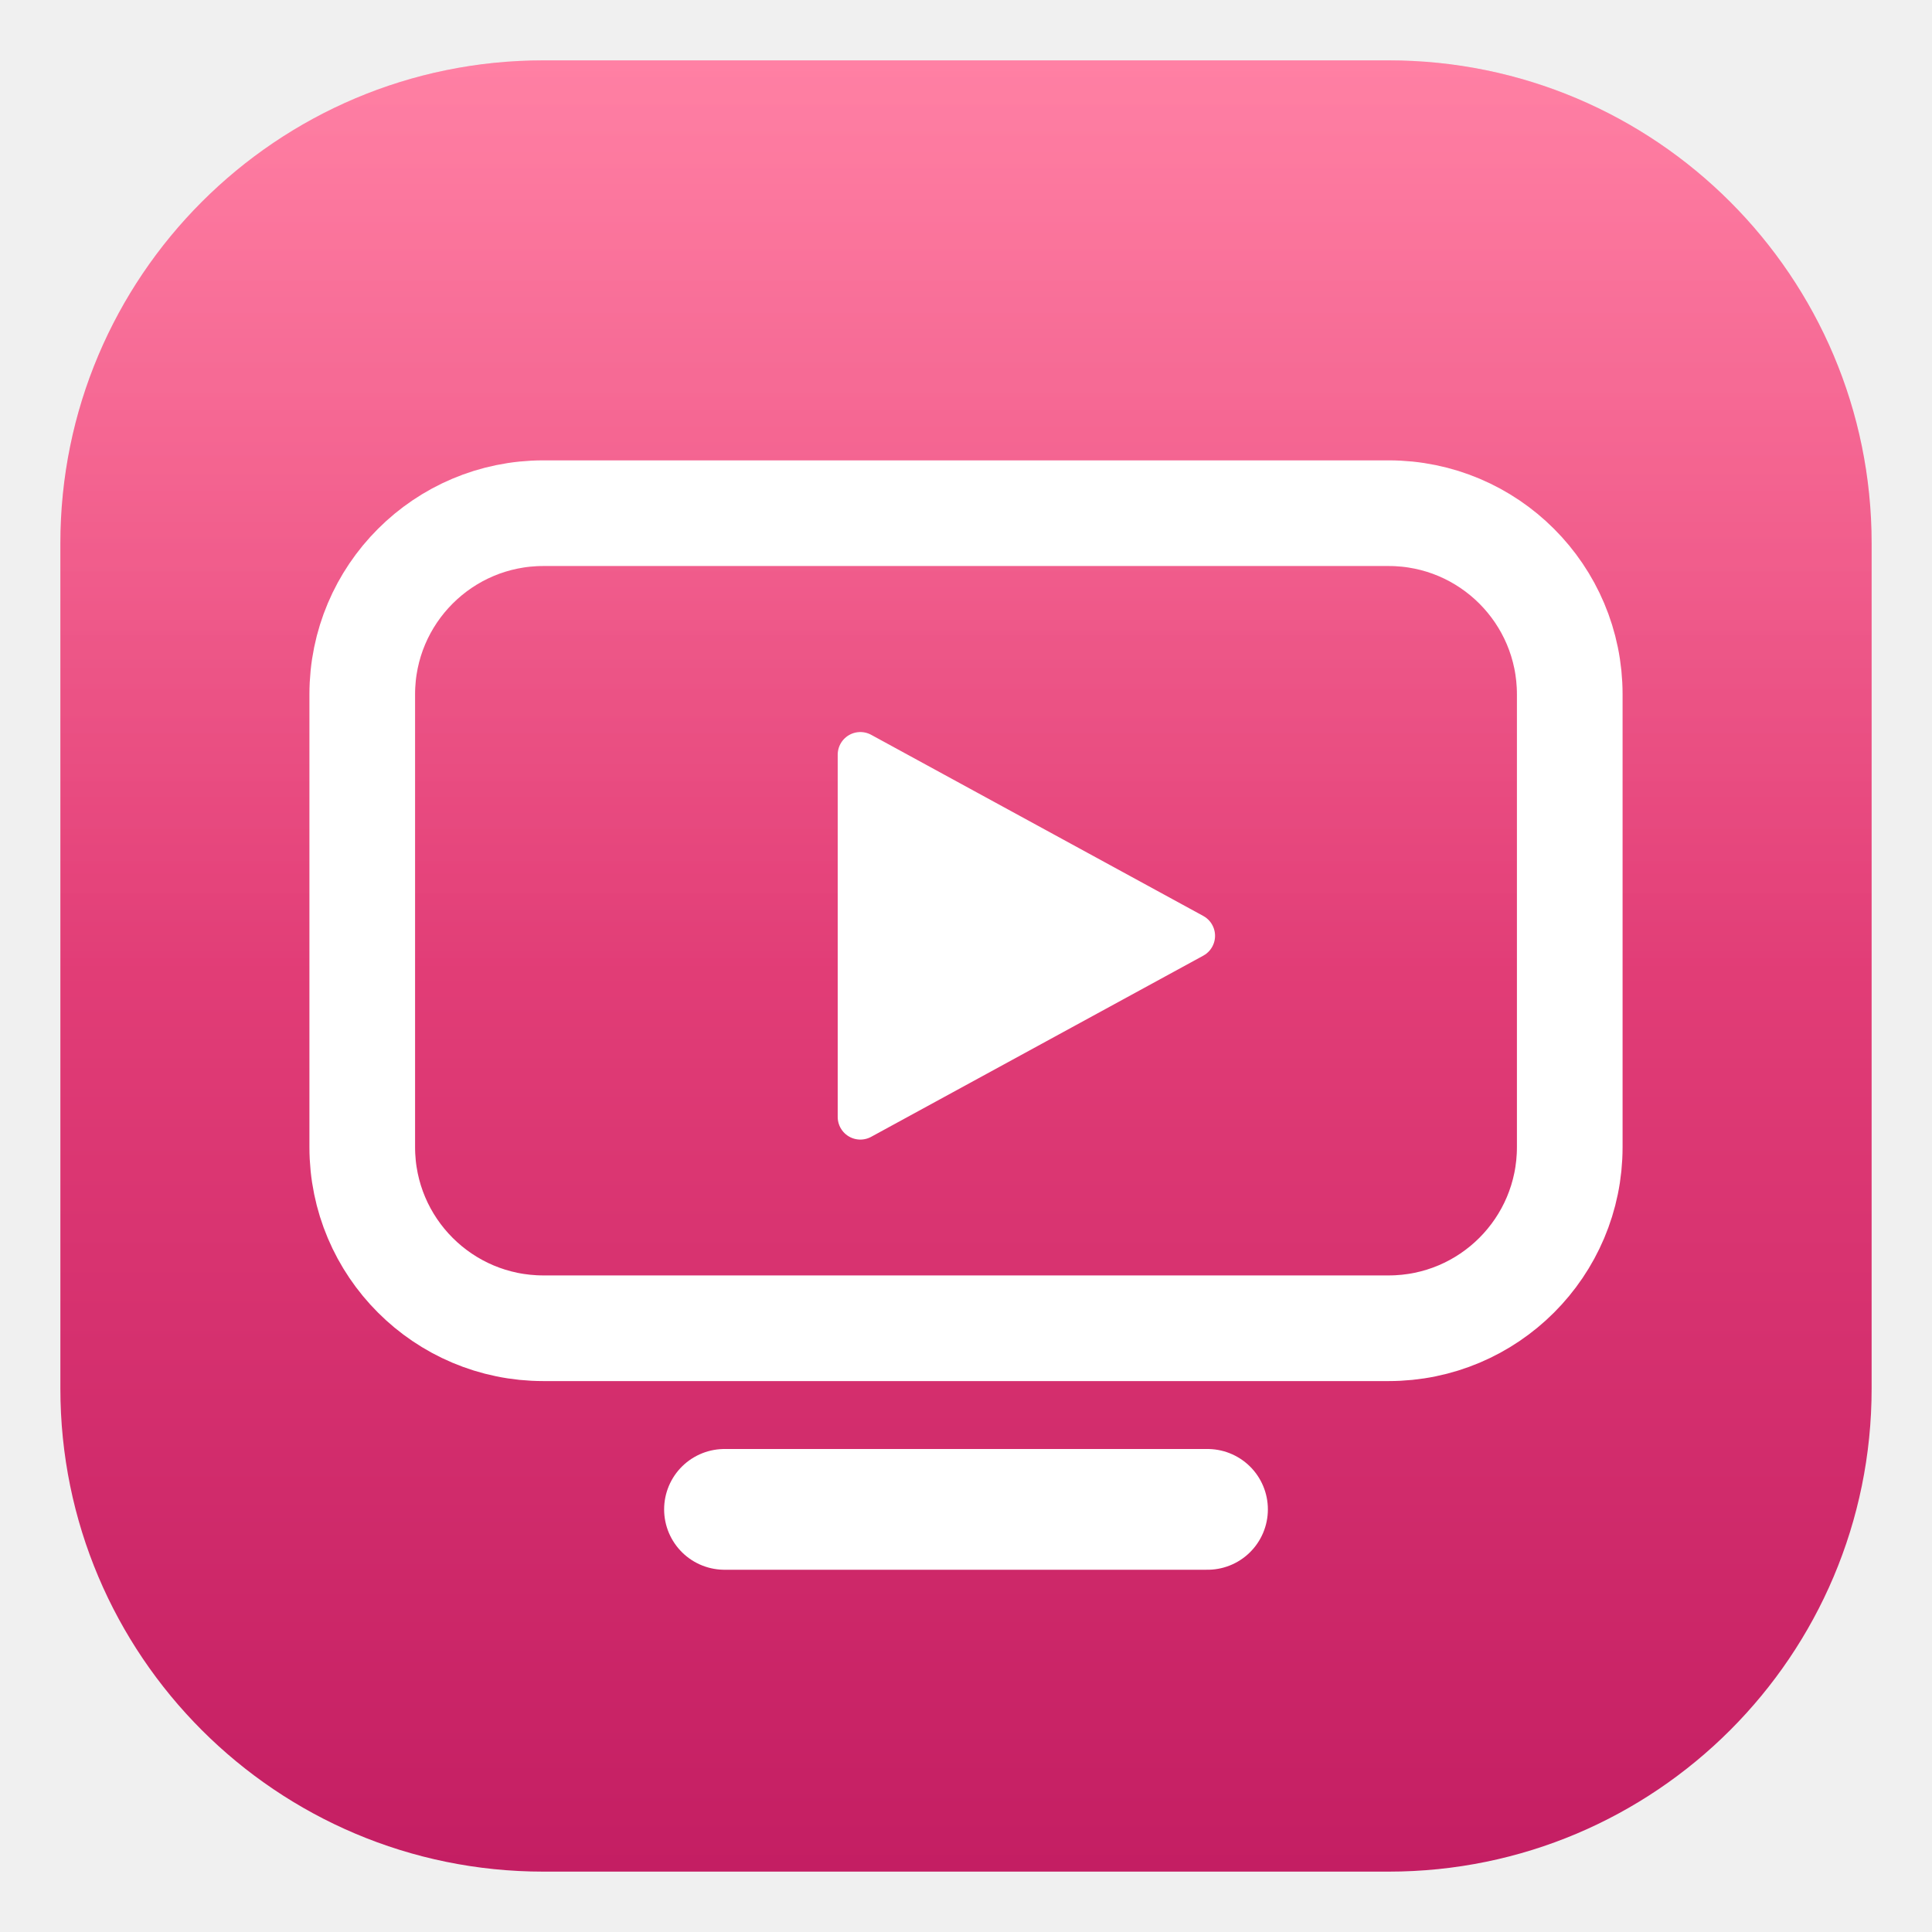
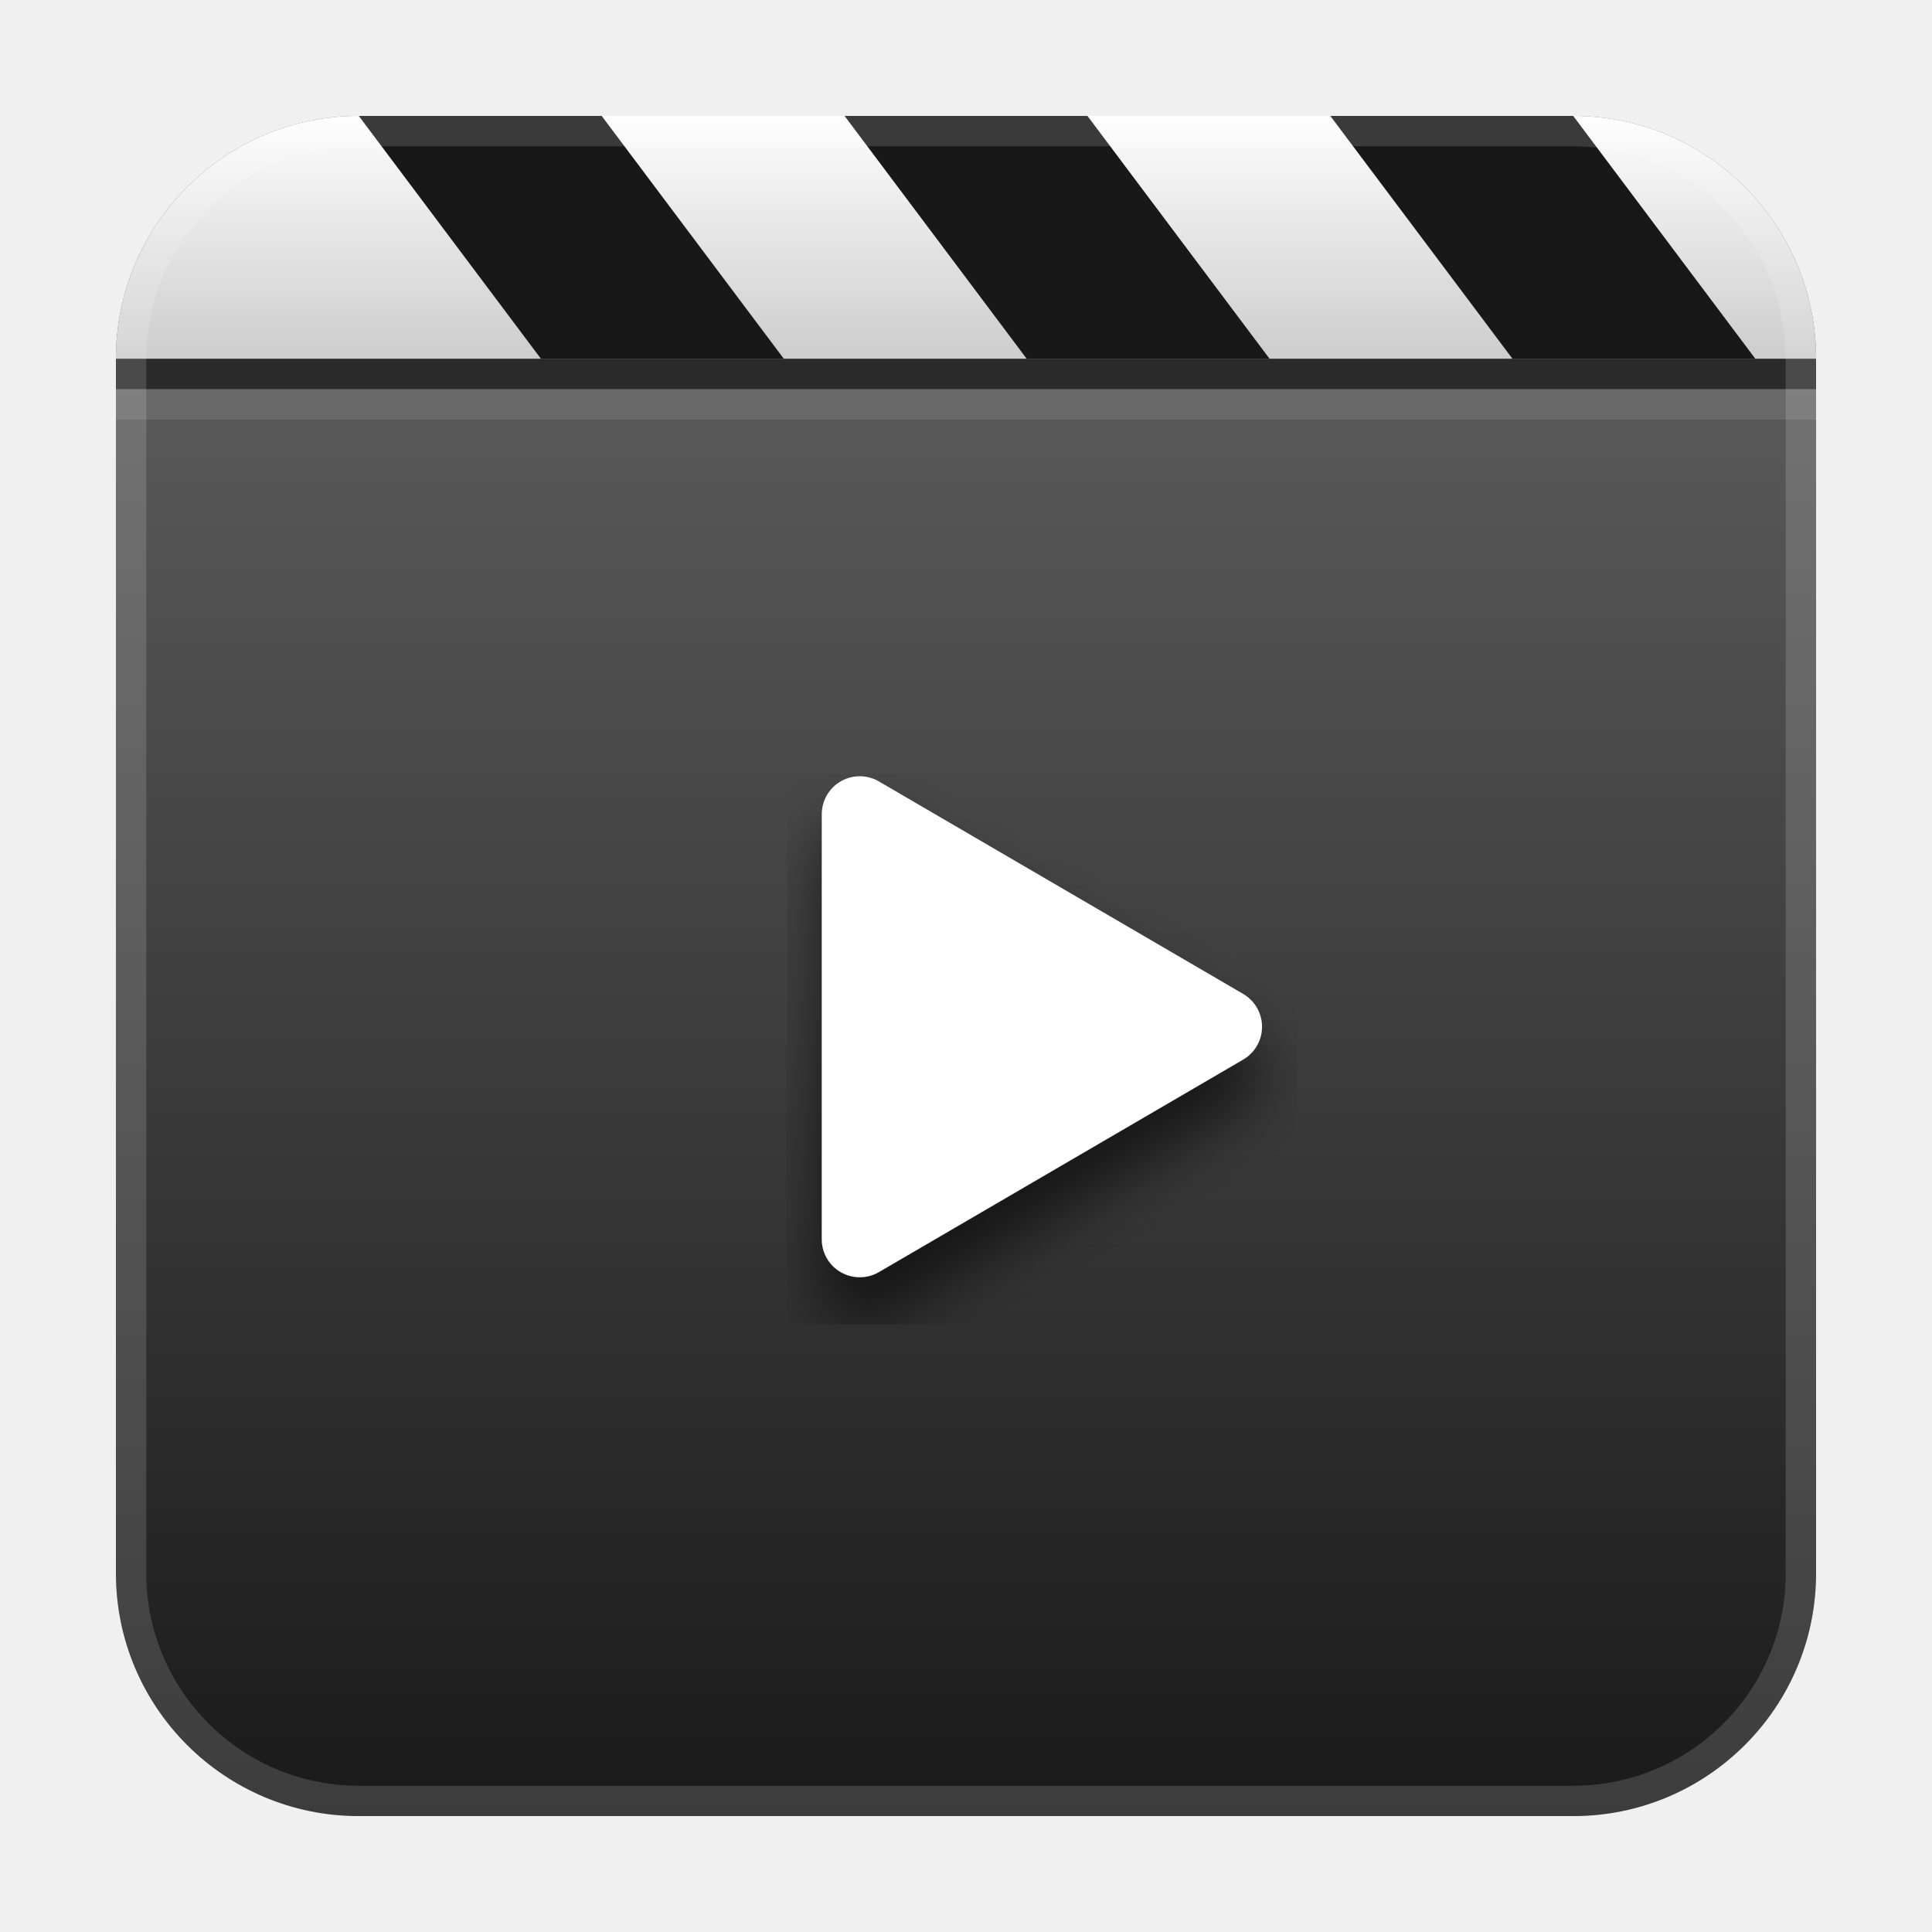
- <svg xmlns="http://www.w3.org/2000/svg" viewBox="0 0 128 128" width="128" height="128">
+ <svg xmlns="http://www.w3.org/2000/svg" width="64" height="64" viewBox="0.182 0.182 63.636 63.636" fill="none">
  <defs>
-     <linearGradient id="gvideo" x1="0" y1="0" x2="0" y2="1">
-       <stop offset="0" stop-color="#FF5C8A" />
-       <stop offset="1" stop-color="#C41E63" />
+     <linearGradient id="bodyGrad" x1="0" y1="12" x2="0" y2="60" gradientUnits="userSpaceOnUse">
+       <stop offset="0%" stop-color="#5B5B5B" />
+       <stop offset="100%" stop-color="#1A1A1A" />
    </linearGradient>
-     <linearGradient id="hvideo" x1="0" y1="0" x2="0" y2="1">
-       <stop offset="0" stop-color="#fff" stop-opacity=".22" />
-       <stop offset=".5" stop-color="#fff" stop-opacity="0" />
+     <linearGradient id="stripeGrad" x1="0" y1="4" x2="0" y2="12" gradientUnits="userSpaceOnUse">
+       <stop offset="0%" stop-color="#FDFDFD" />
+       <stop offset="100%" stop-color="#CDCDCD" />
    </linearGradient>
+     <filter id="playShadow" x="-20%" y="-20%" width="140%" height="140%">
+       <feDropShadow dx="0" dy="1.5" stdDeviation="1" flood-color="#000000" flood-opacity="0.6" />
+     </filter>
+     <clipPath id="iconClip">
+       <rect x="4" y="4" width="56" height="56" rx="8" />
+     </clipPath>
  </defs>
-   <rect x="4" y="4" width="120" height="120" rx="32" fill="url(#gvideo)" />
-   <rect x="4" y="4" width="120" height="120" rx="32" fill="url(#hvideo)" />
-   <g fill="none" stroke="#fff" stroke-width="8" stroke-linecap="round" stroke-linejoin="round">
-     <rect x="24" y="34" width="80" height="54" rx="12" stroke-width="7" />
-     <path d="M57 50l22 12-22 12z" fill="#fff" stroke-width="3" />
-     <path d="M48 100h32" />
+   <g clip-path="url(#iconClip)">
+     <rect x="4" y="4" width="56" height="56" fill="url(#bodyGrad)" />
+     <rect x="4" y="4" width="56" height="8" fill="url(#stripeGrad)" />
+     <g fill="#181818">
+       <path d="M 12 4 L 20 4 L 26 12 L 18 12 Z" />
+       <path d="M 28 4 L 36 4 L 42 12 L 34 12 Z" />
+       <path d="M 44 4 L 52 4 L 58 12 L 50 12 Z" />
+     </g>
+     <rect x="4" y="12" width="56" height="1" fill="#0A0A0A" opacity="0.6" />
+     <rect x="4" y="13" width="56" height="1" fill="#FFFFFF" opacity="0.1" />
  </g>
+   <rect x="4.5" y="4.5" width="55" height="55" rx="7.5" fill="none" stroke="#FFFFFF" stroke-width="1" opacity="0.15" />
+   <path d="M 28.5 27 L 40.5 34 L 28.5 41 Z" fill="#FFFFFF" stroke="#FFFFFF" stroke-width="2.5" stroke-linejoin="round" filter="url(#playShadow)" />
</svg>
